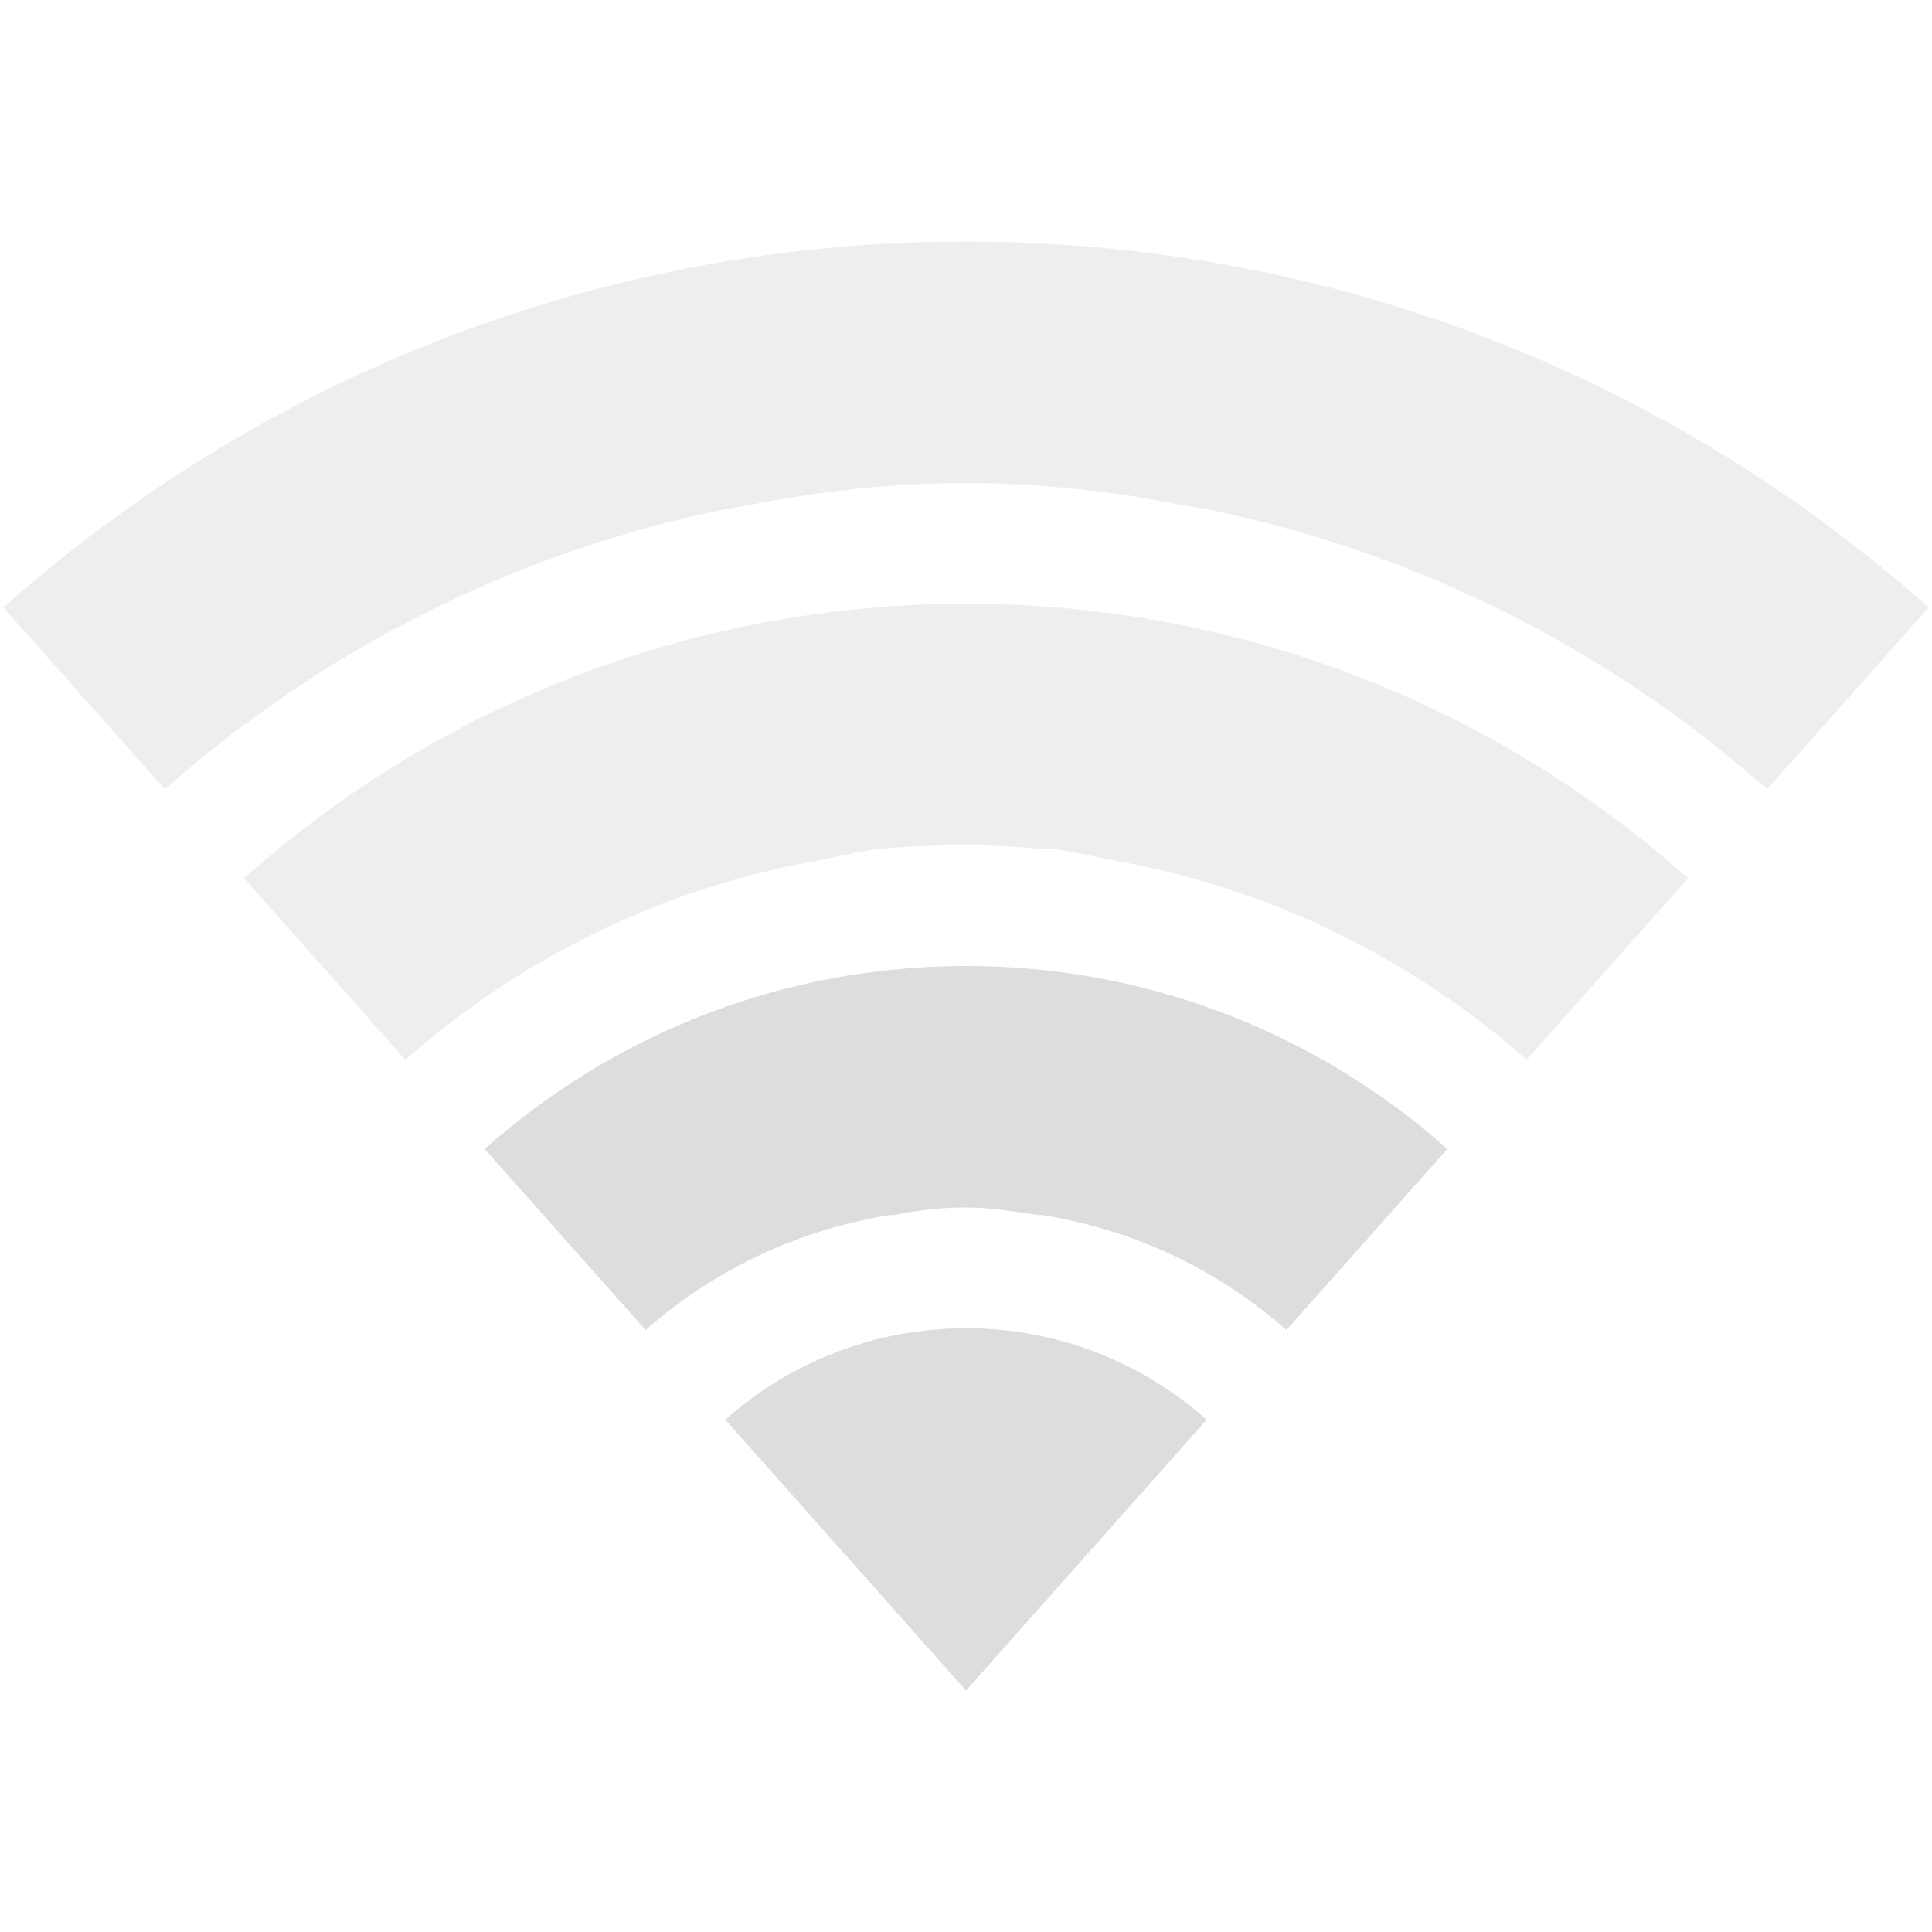
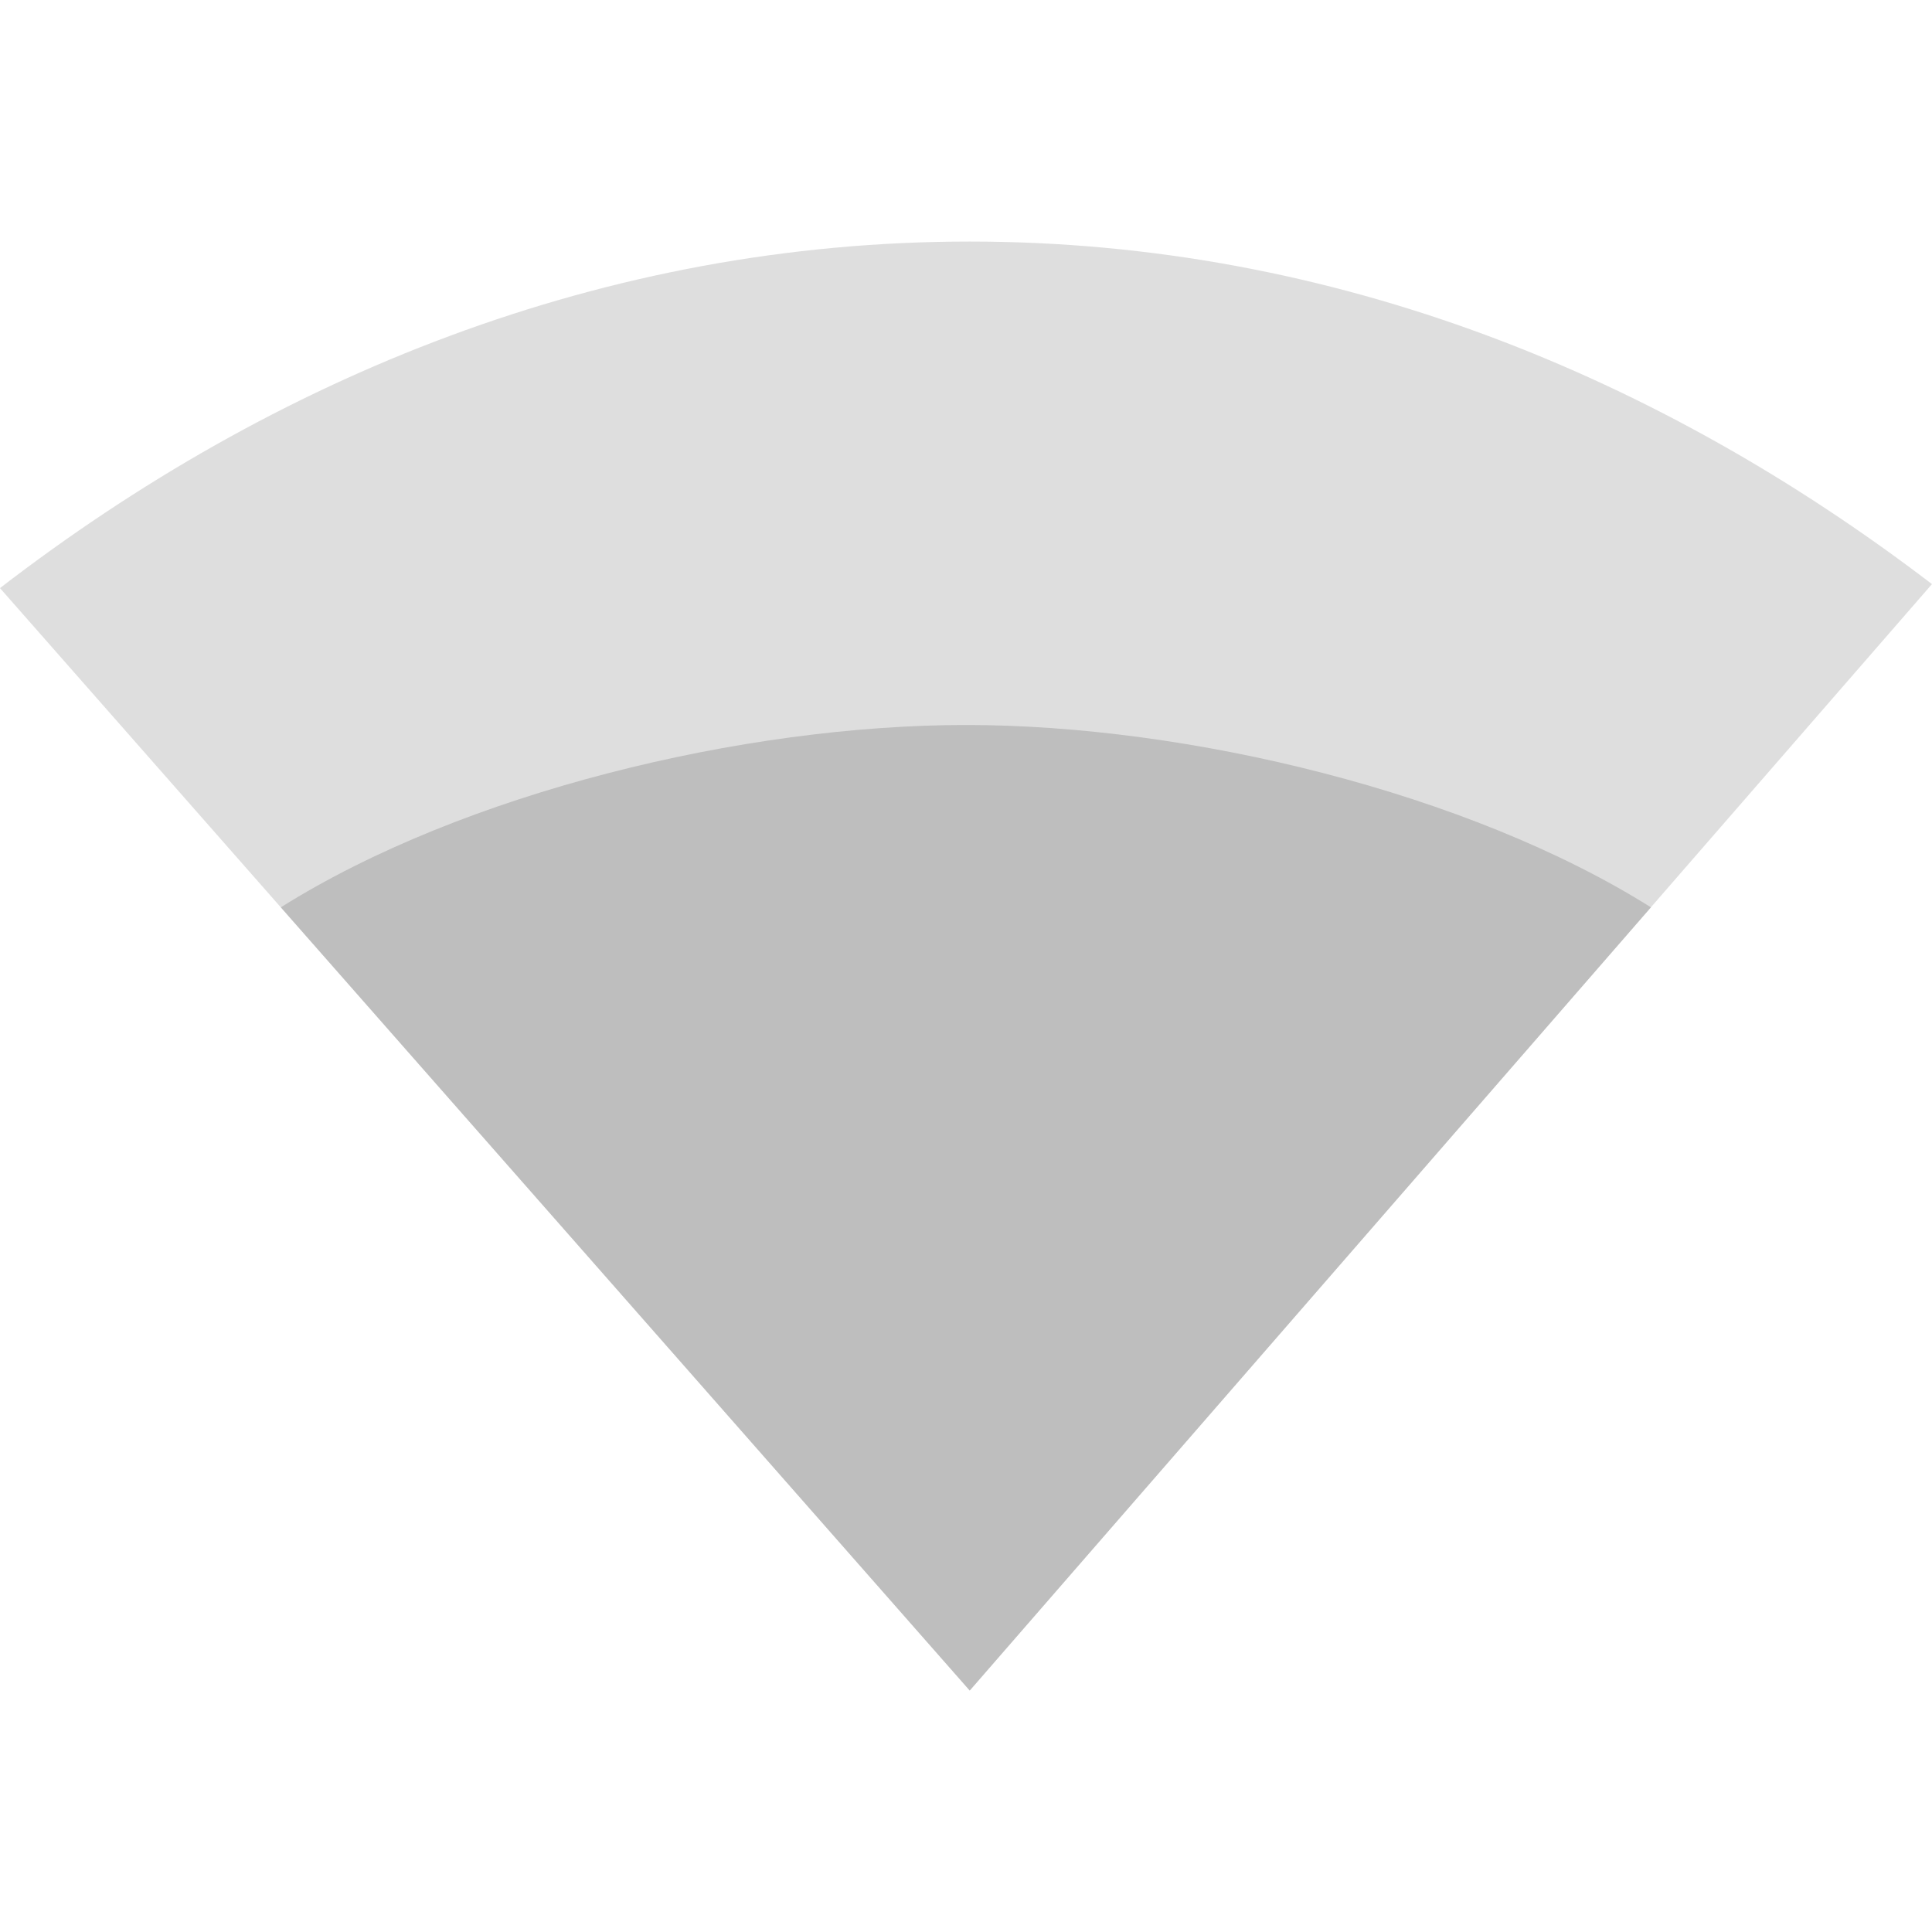
<svg xmlns="http://www.w3.org/2000/svg" xmlns:ns1="http://www.openswatchbook.org/uri/2009/osb" height="16" id="svg7384" style="enable-background:new" version="1.1" width="16">
  <defs id="defs7386">
    <linearGradient id="linearGradient5606" ns1:paint="solid">
      <stop id="stop5608" offset="0" style="stop-color:#000000;stop-opacity:1;" />
    </linearGradient>
-     <filter id="filter7554" style="color-interpolation-filters:sRGB">
+     <filter color-interpolation-filters="sRGB" id="filter7554">
      <feBlend id="feBlend7556" in2="BackgroundImage" mode="darken" />
    </filter>
-     <clipPath clipPathUnits="userSpaceOnUse" id="clipPath5694-0-9-02">
-       <path d="m -40,102 0,3 8,9 8,-9 0,-3 -16,0 z" id="path5696-0-0-4" style="color:#bebebe;fill:#000000;fill-opacity:1;fill-rule:nonzero;stroke:none;stroke-width:2;marker:none;visibility:visible;display:inline;overflow:visible;enable-background:accumulate" />
-     </clipPath>
-     <clipPath clipPathUnits="userSpaceOnUse" id="clipPath5698-4-5-9">
-       <path d="m -40,102 0,3 8,9 8,-9 0,-3 -16,0 z" id="path5700-6-0-7" style="color:#bebebe;fill:#000000;fill-opacity:1;fill-rule:nonzero;stroke:none;stroke-width:2;marker:none;visibility:visible;display:inline;overflow:visible;enable-background:accumulate" />
-     </clipPath>
-     <clipPath clipPathUnits="userSpaceOnUse" id="clipPath5702-3-0-0">
-       <path d="m -40,102 0,3 8,9 8,-9 0,-3 -16,0 z" id="path5704-7-0-3" style="color:#bebebe;fill:#000000;fill-opacity:1;fill-rule:nonzero;stroke:none;stroke-width:2;marker:none;visibility:visible;display:inline;overflow:visible;enable-background:accumulate" />
-     </clipPath>
-     <clipPath clipPathUnits="userSpaceOnUse" id="clipPath5706-8-7-6">
-       <path d="m -40,106 0,3 8,9 8,-9 0,-3 -16,0 z" id="path5708-3-5-5" style="color:#bebebe;fill:#000000;fill-opacity:1;fill-rule:nonzero;stroke:none;stroke-width:2;marker:none;visibility:visible;display:inline;overflow:visible;enable-background:accumulate" />
-     </clipPath>
  </defs>
-   <g id="layer9" style="display:inline" transform="translate(-300.0002,395)">
-     <path clip-path="url(#clipPath5694-0-9-02)" d="m -32,102 c -6.627,0 -12,5.373 -12,12 0,6.627 5.373,12 12,12 6.627,0 12,-5.373 12,-12 0,-6.627 -5.373,-12 -12,-12 z m 0,2 c 0.354,0 0.688,0.023 1.031,0.062 0.271,0.028 0.517,0.076 0.781,0.125 0.062,0.013 0.126,0.017 0.188,0.031 4.557,0.932 8,4.949 8,9.781 0,5.523 -4.477,10 -10,10 -5.523,0 -10,-4.477 -10,-10 0,-4.832 3.443,-8.849 8,-9.781 0.063,-0.013 0.124,-0.019 0.188,-0.031 0.252,-0.052 0.522,-0.095 0.781,-0.125 C -32.688,104.023 -32.354,104 -32,104 Z" id="path5827" style="opacity:0.5;color:#bebebe;fill:#dddddd;fill-opacity:1;fill-rule:nonzero;stroke:none;stroke-width:2;marker:none;visibility:visible;display:inline;overflow:visible;enable-background:accumulate" transform="translate(340.0002,-495.0001)" />
-     <path clip-path="url(#clipPath5698-4-5-9)" d="m -32,105 c -4.971,0 -9,4.029 -9,9 0,4.971 4.029,9 9,9 4.971,0 9,-4.029 9,-9 0,-4.971 -4.029,-9 -9,-9 z m 0,2 c 0.207,0 0.423,0.011 0.625,0.031 0.031,0.003 0.063,-0.003 0.094,0 0.17,0.02 0.335,0.06 0.5,0.094 3.282,0.579 5.781,3.427 5.781,6.875 0,3.866 -3.134,7 -7,7 -3.866,0 -7,-3.134 -7,-7 0,-3.448 2.499,-6.296 5.781,-6.875 0.165,-0.034 0.33,-0.074 0.5,-0.094 C -32.483,107.007 -32.242,107 -32,107 Z" id="path5829" style="opacity:0.5;color:#bebebe;fill:#dddddd;fill-opacity:1;fill-rule:nonzero;stroke:none;stroke-width:2;marker:none;visibility:visible;display:inline;overflow:visible;enable-background:accumulate" transform="translate(340.0002,-495.0001)" />
-     <path clip-path="url(#clipPath5702-3-0-0)" d="m -32,108 c -3.314,0 -6,2.686 -6,6 0,3.314 2.686,6 6,6 3.314,0 6,-2.686 6,-6 0,-3.314 -2.686,-6 -6,-6 z m 0,2 c 0.202,0 0.4,0.034 0.594,0.062 0.01,0.002 0.022,-0.002 0.031,0 1.913,0.299 3.375,1.94 3.375,3.938 0,2.209 -1.791,4 -4,4 -2.209,0 -4,-1.791 -4,-4 0,-1.997 1.462,-3.638 3.375,-3.938 0.01,-0.002 0.021,0.001 0.031,0 C -32.398,110.023 -32.207,110 -32,110 Z" id="path5831-9" style="color:#bebebe;fill:#dddddd;fill-opacity:1;fill-rule:nonzero;stroke:none;stroke-width:2;marker:none;visibility:visible;display:inline;overflow:visible;enable-background:accumulate" transform="translate(340.0002,-495.0001)" />
-     <path clip-path="url(#clipPath5706-8-7-6)" d="m -29,118 a 3,3 0 1 1 -6,0 3,3 0 1 1 6,0 z" id="path5833-9" style="color:#bebebe;fill:#dddddd;fill-opacity:1;fill-rule:nonzero;stroke:none;stroke-width:2;marker:none;visibility:visible;display:inline;overflow:visible;enable-background:accumulate" transform="translate(340.0002,-499.0001)" />
+   <g id="layer9" style="display:inline" transform="translate(-301.0002,428.0034)">
+     <path d="m 309.031,-426.003 c -3.034,0 -5.766,1.125 -8.031,2.87 l 8.031,9.13 7.969,-9.163 c -2.257,-1.725 -4.958,-2.837 -7.969,-2.837 z" id="path5923" style="color:#000000;display:inline;overflow:visible;visibility:visible;opacity:0.5;fill:#bebebe;fill-opacity:1;fill-rule:nonzero;stroke:none;stroke-width:1;marker:none;enable-background:accumulate" />
+     <path style="color:#000000;display:inline;overflow:visible;visibility:visible;fill:#bebebe;fill-opacity:1;fill-rule:nonzero;stroke:none;stroke-width:1;marker:none;enable-background:accumulate" d="M 8 6.004 C 6.158 6.004 3.836 6.564 2.326 7.514 L 8.031 14 L 13.672 7.514 C 12.162 6.564 9.841 6.004 8 6.004 z " transform="translate(301.0002,-428.0034)" id="path5964" />
  </g>
-   <g id="layer10" style="display:inline;filter:url(#filter7554)" transform="translate(-300.0002,395)" />
-   <g id="layer1" style="display:inline" transform="translate(-58.99998,-222)" />
-   <g id="layer14" style="display:inline" transform="translate(-300.0002,395)" />
-   <g id="layer15" style="display:inline" transform="translate(-300.0002,395)" />
-   <g id="g71291" style="display:inline" transform="translate(-300.0002,395)" />
-   <g id="layer2" style="display:inline" transform="translate(-58.99998,-71.99997)" />
-   <g id="g6058" style="display:inline" transform="translate(-58.99998,-71.99997)" />
-   <g id="layer12" style="display:inline" transform="translate(-300.0002,395)" />
+   <g id="layer10" style="display:inline;filter:url(#filter7554)" transform="translate(-301.0002,428.0034)" />
+   <g id="layer1" style="display:inline" transform="translate(-60,-188.9966)" />
+   <g id="layer14" style="display:inline" transform="translate(-301.0002,428.0034)" />
+   <g id="layer15" style="display:inline" transform="translate(-301.0002,428.0034)" />
+   <g id="g71291" style="display:inline" transform="translate(-301.0002,428.0034)" />
+   <g id="layer2" style="display:inline" transform="translate(-60,-38.99664)" />
+   <g id="g6058" style="display:inline" transform="translate(-60,-38.99664)" />
+   <g id="layer12" style="display:inline" transform="translate(-301.0002,428.0034)" />
</svg>
